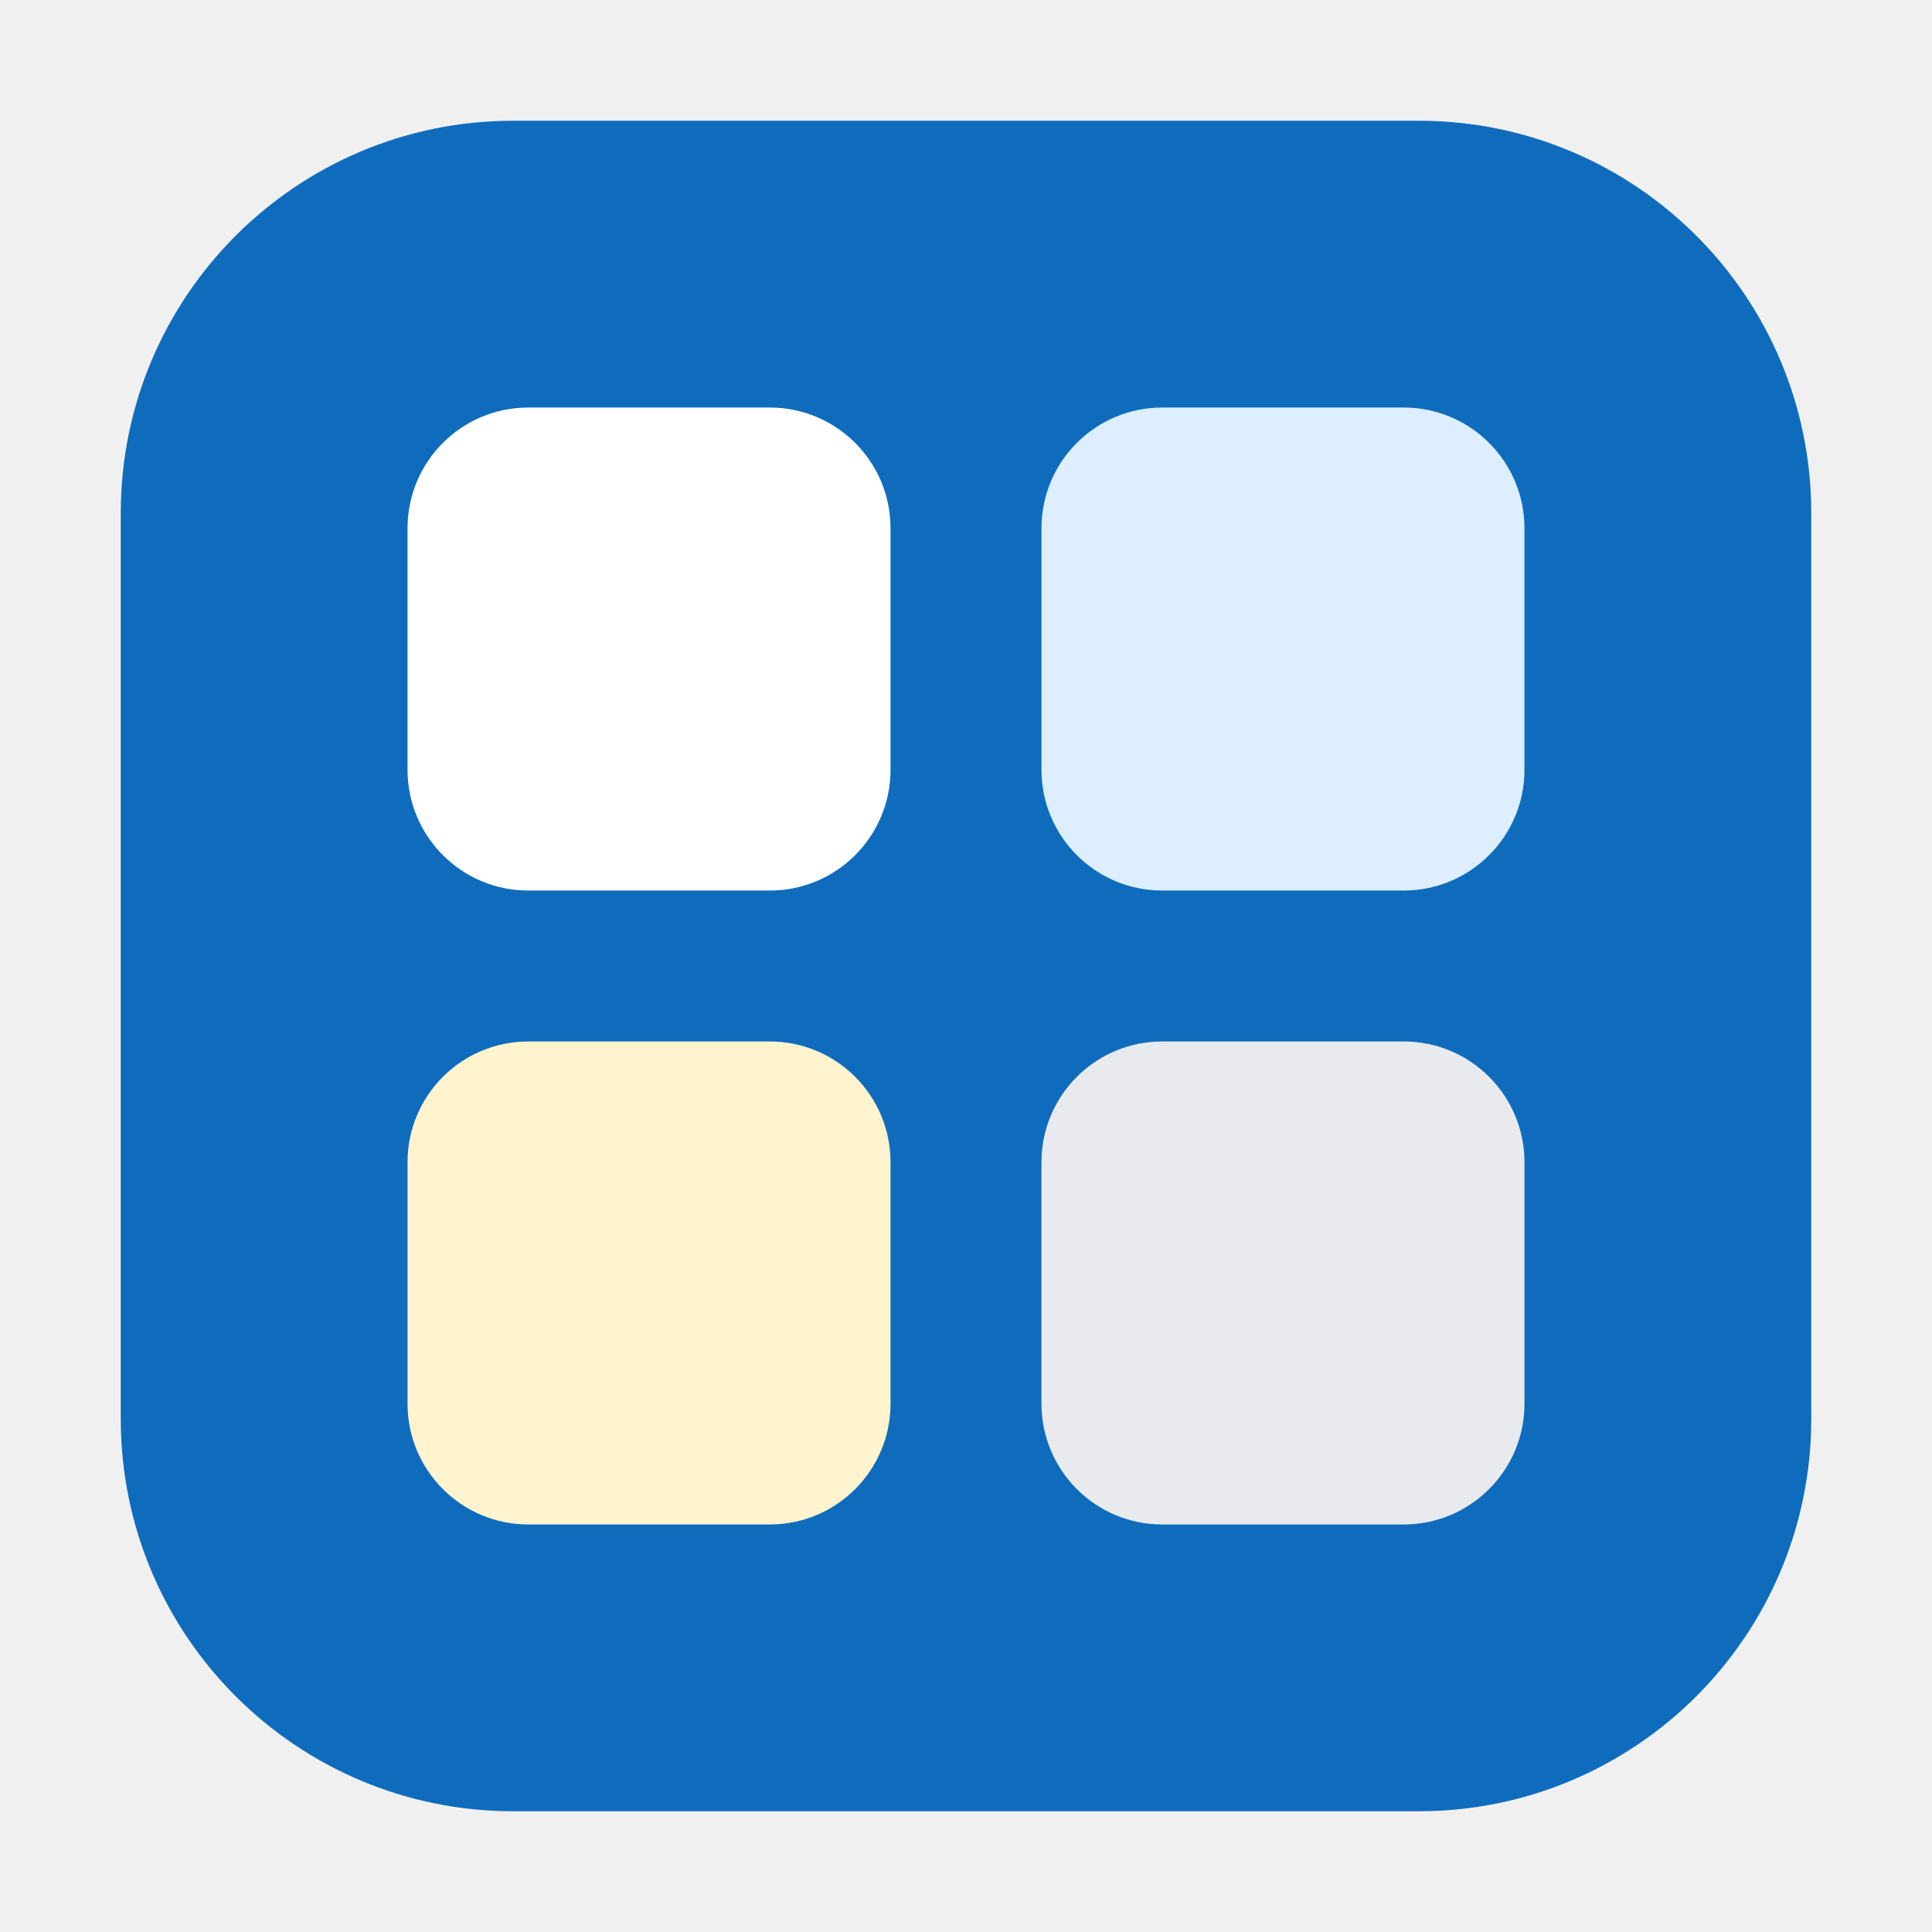
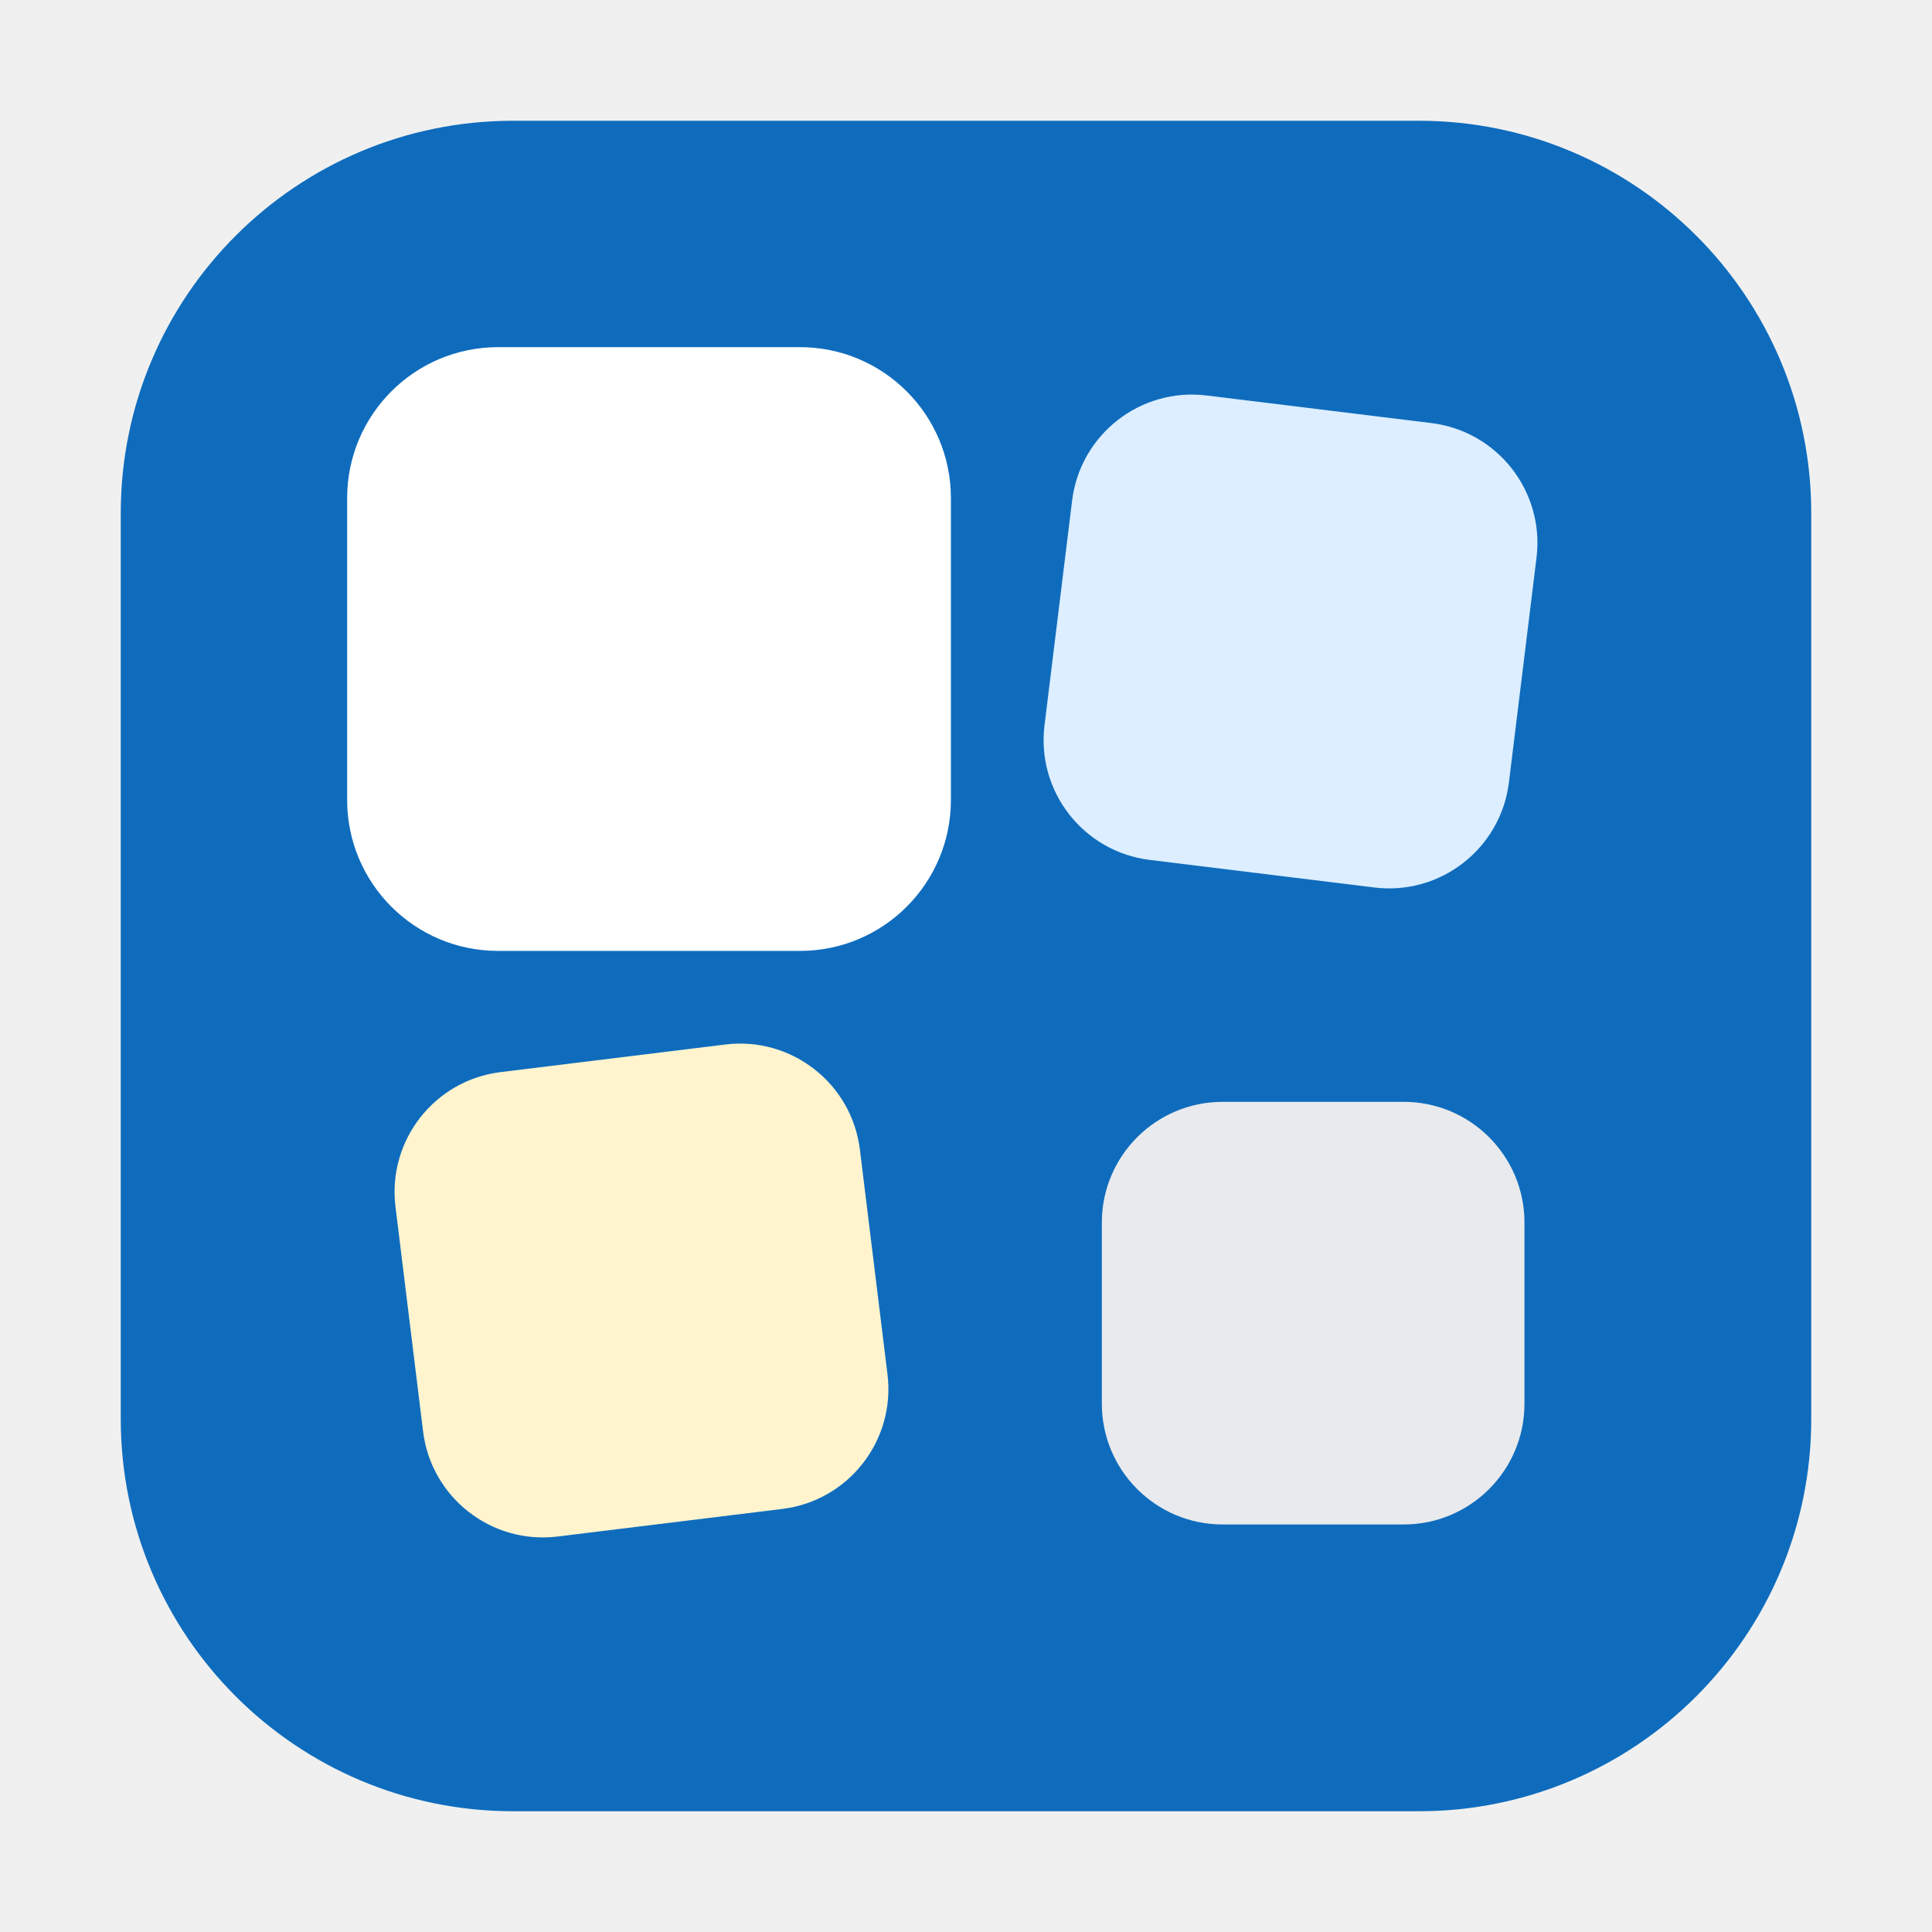
<svg xmlns="http://www.w3.org/2000/svg" viewBox="0 0 128 128" role="img" aria-labelledby="title description">
  <rect x="8" y="8" width="112" height="112" rx="26" fill="#0F6CBD" />
-   <rect x="27" y="27" width="32" height="32" rx="8" fill="#FFFFFF" />
-   <rect x="69" y="27" width="32" height="32" rx="8" fill="#DCEEFF" />
-   <rect x="27" y="69" width="32" height="32" rx="8" fill="#FFF4CE" />
-   <rect x="69" y="69" width="32" height="32" rx="8" fill="#E8EAED" />
+   <rect x="23" y="23" width="40" height="40" rx="10" fill="#FFFFFF" />
+   <rect x="70" y="27" width="31" height="31" rx="8" fill="#DCEEFF" transform="rotate(7 85.5 42.5)" />
+   <rect x="27" y="70" width="31" height="31" rx="8" fill="#FFF4CE" transform="rotate(-7 42.5 85.5)" />
+   <rect x="73" y="73" width="28" height="28" rx="8" fill="#E8EAED" />
</svg>
